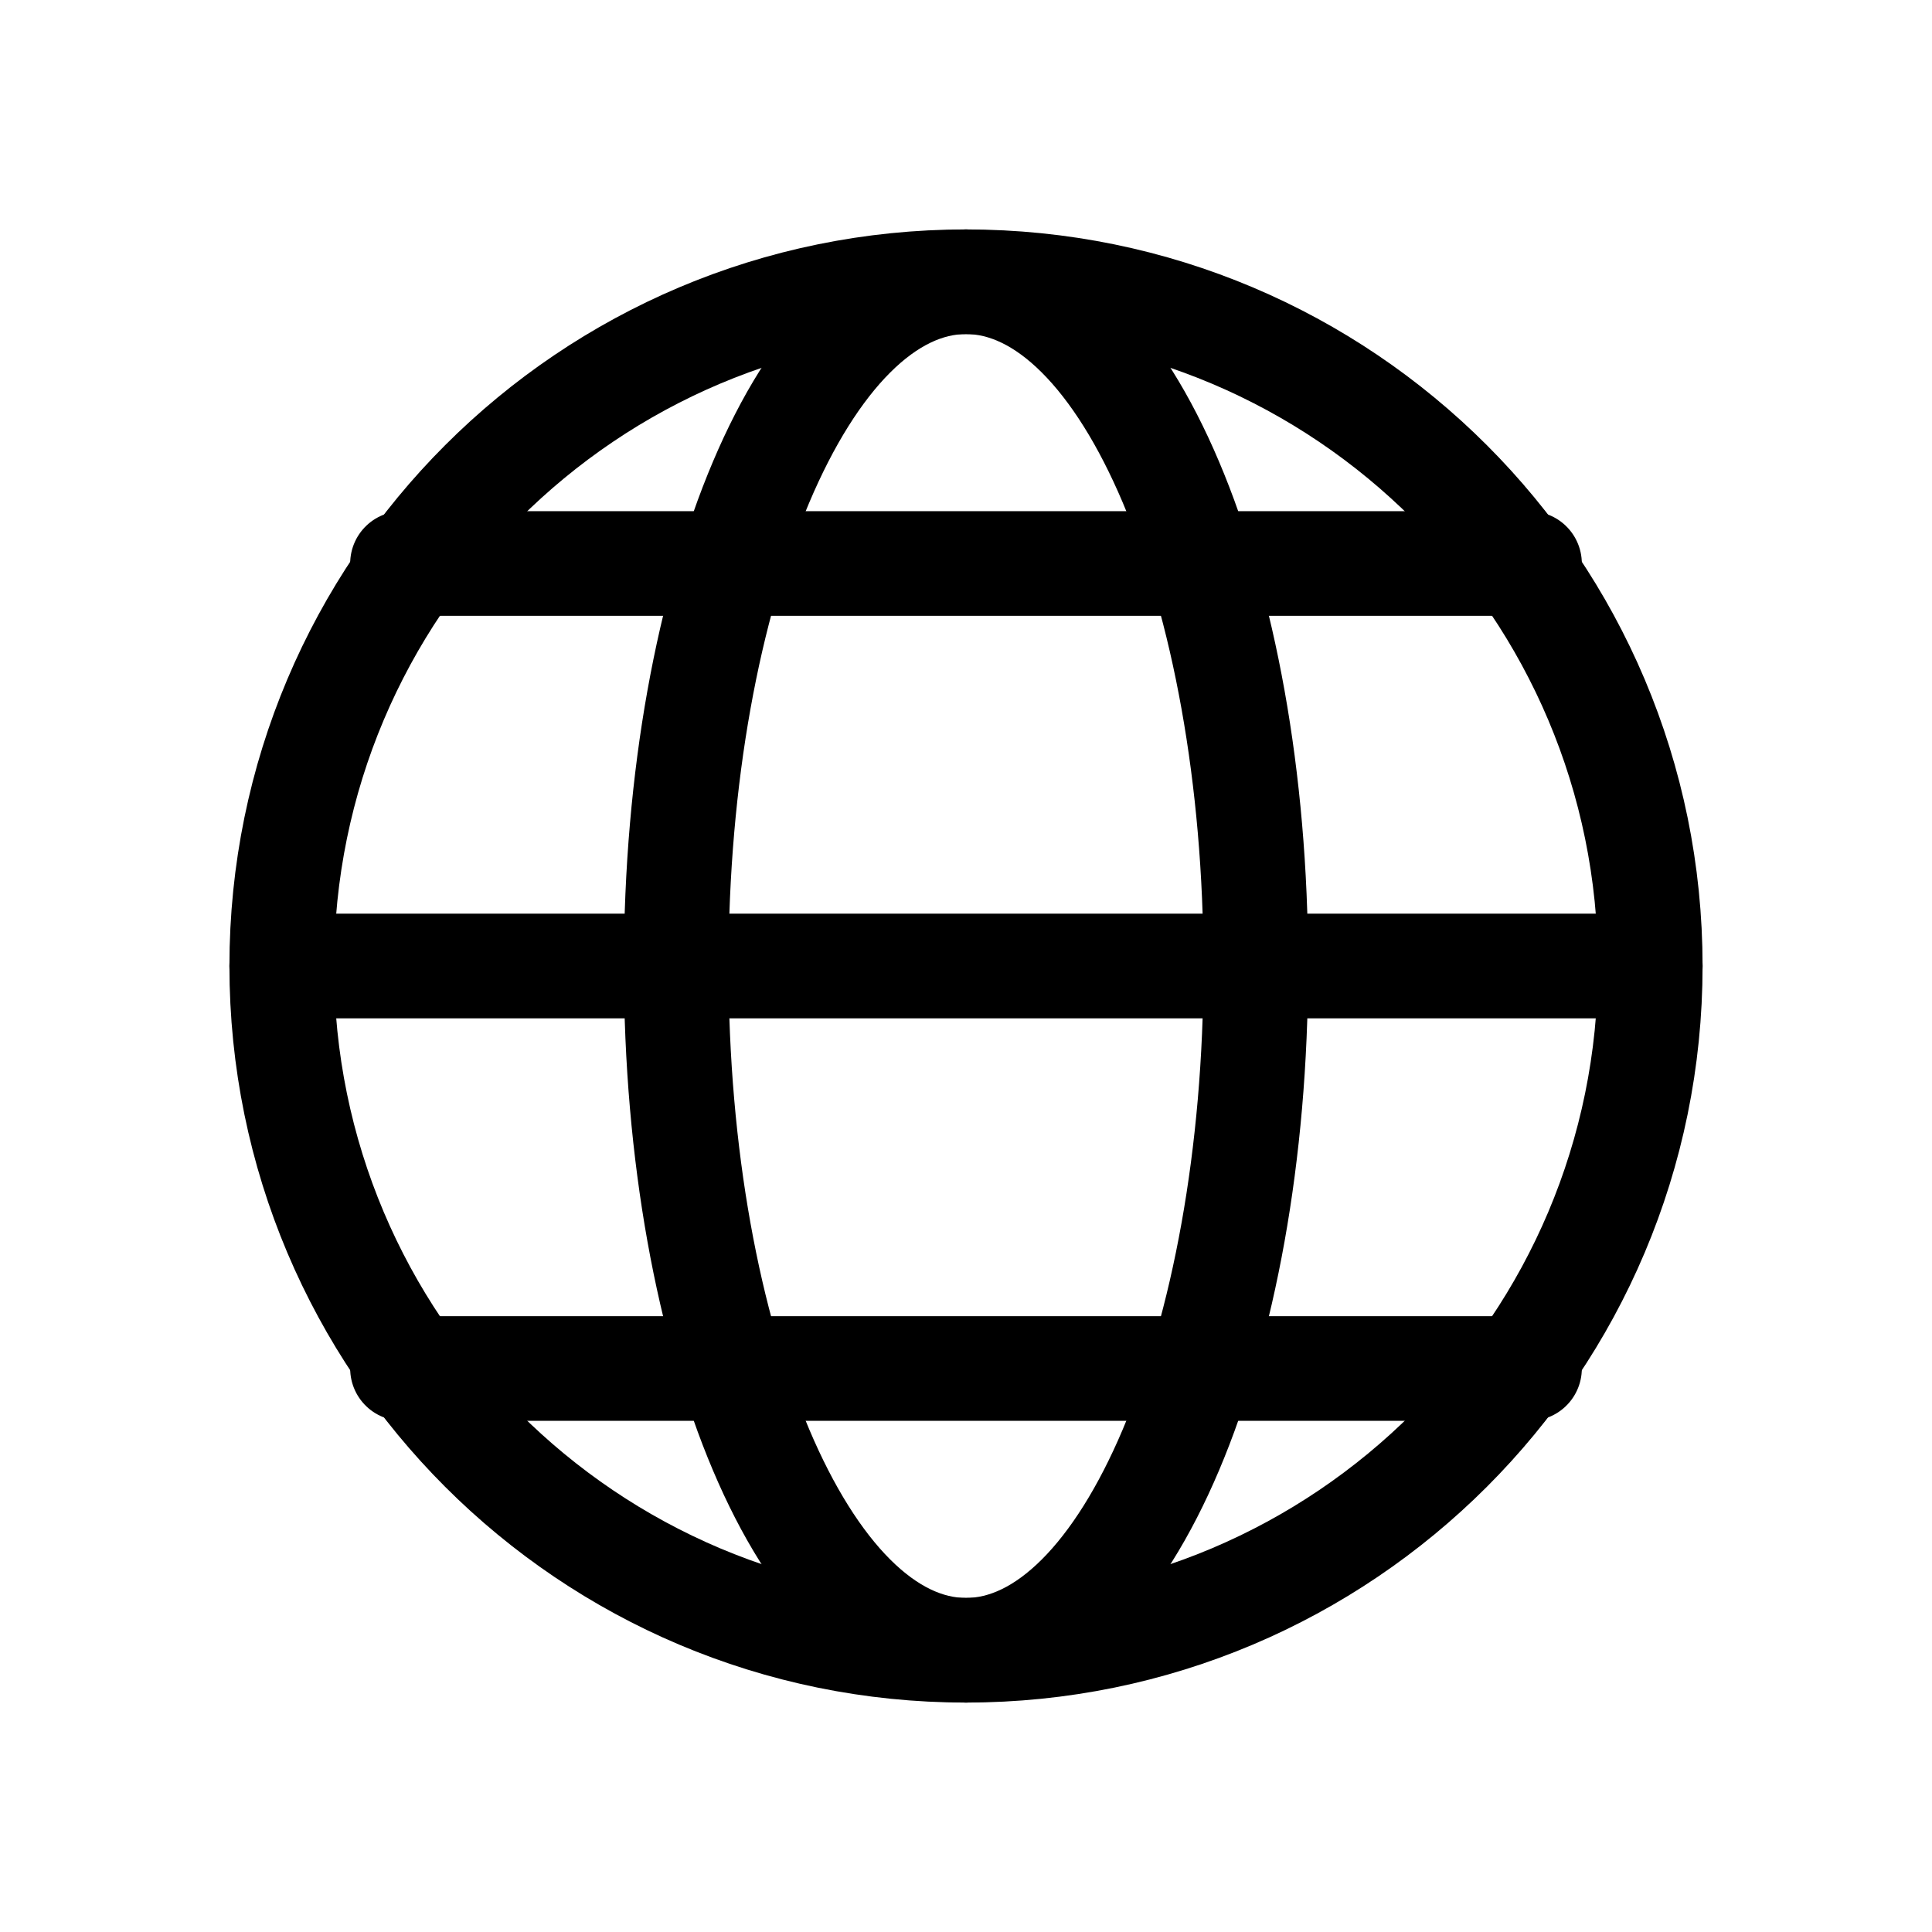
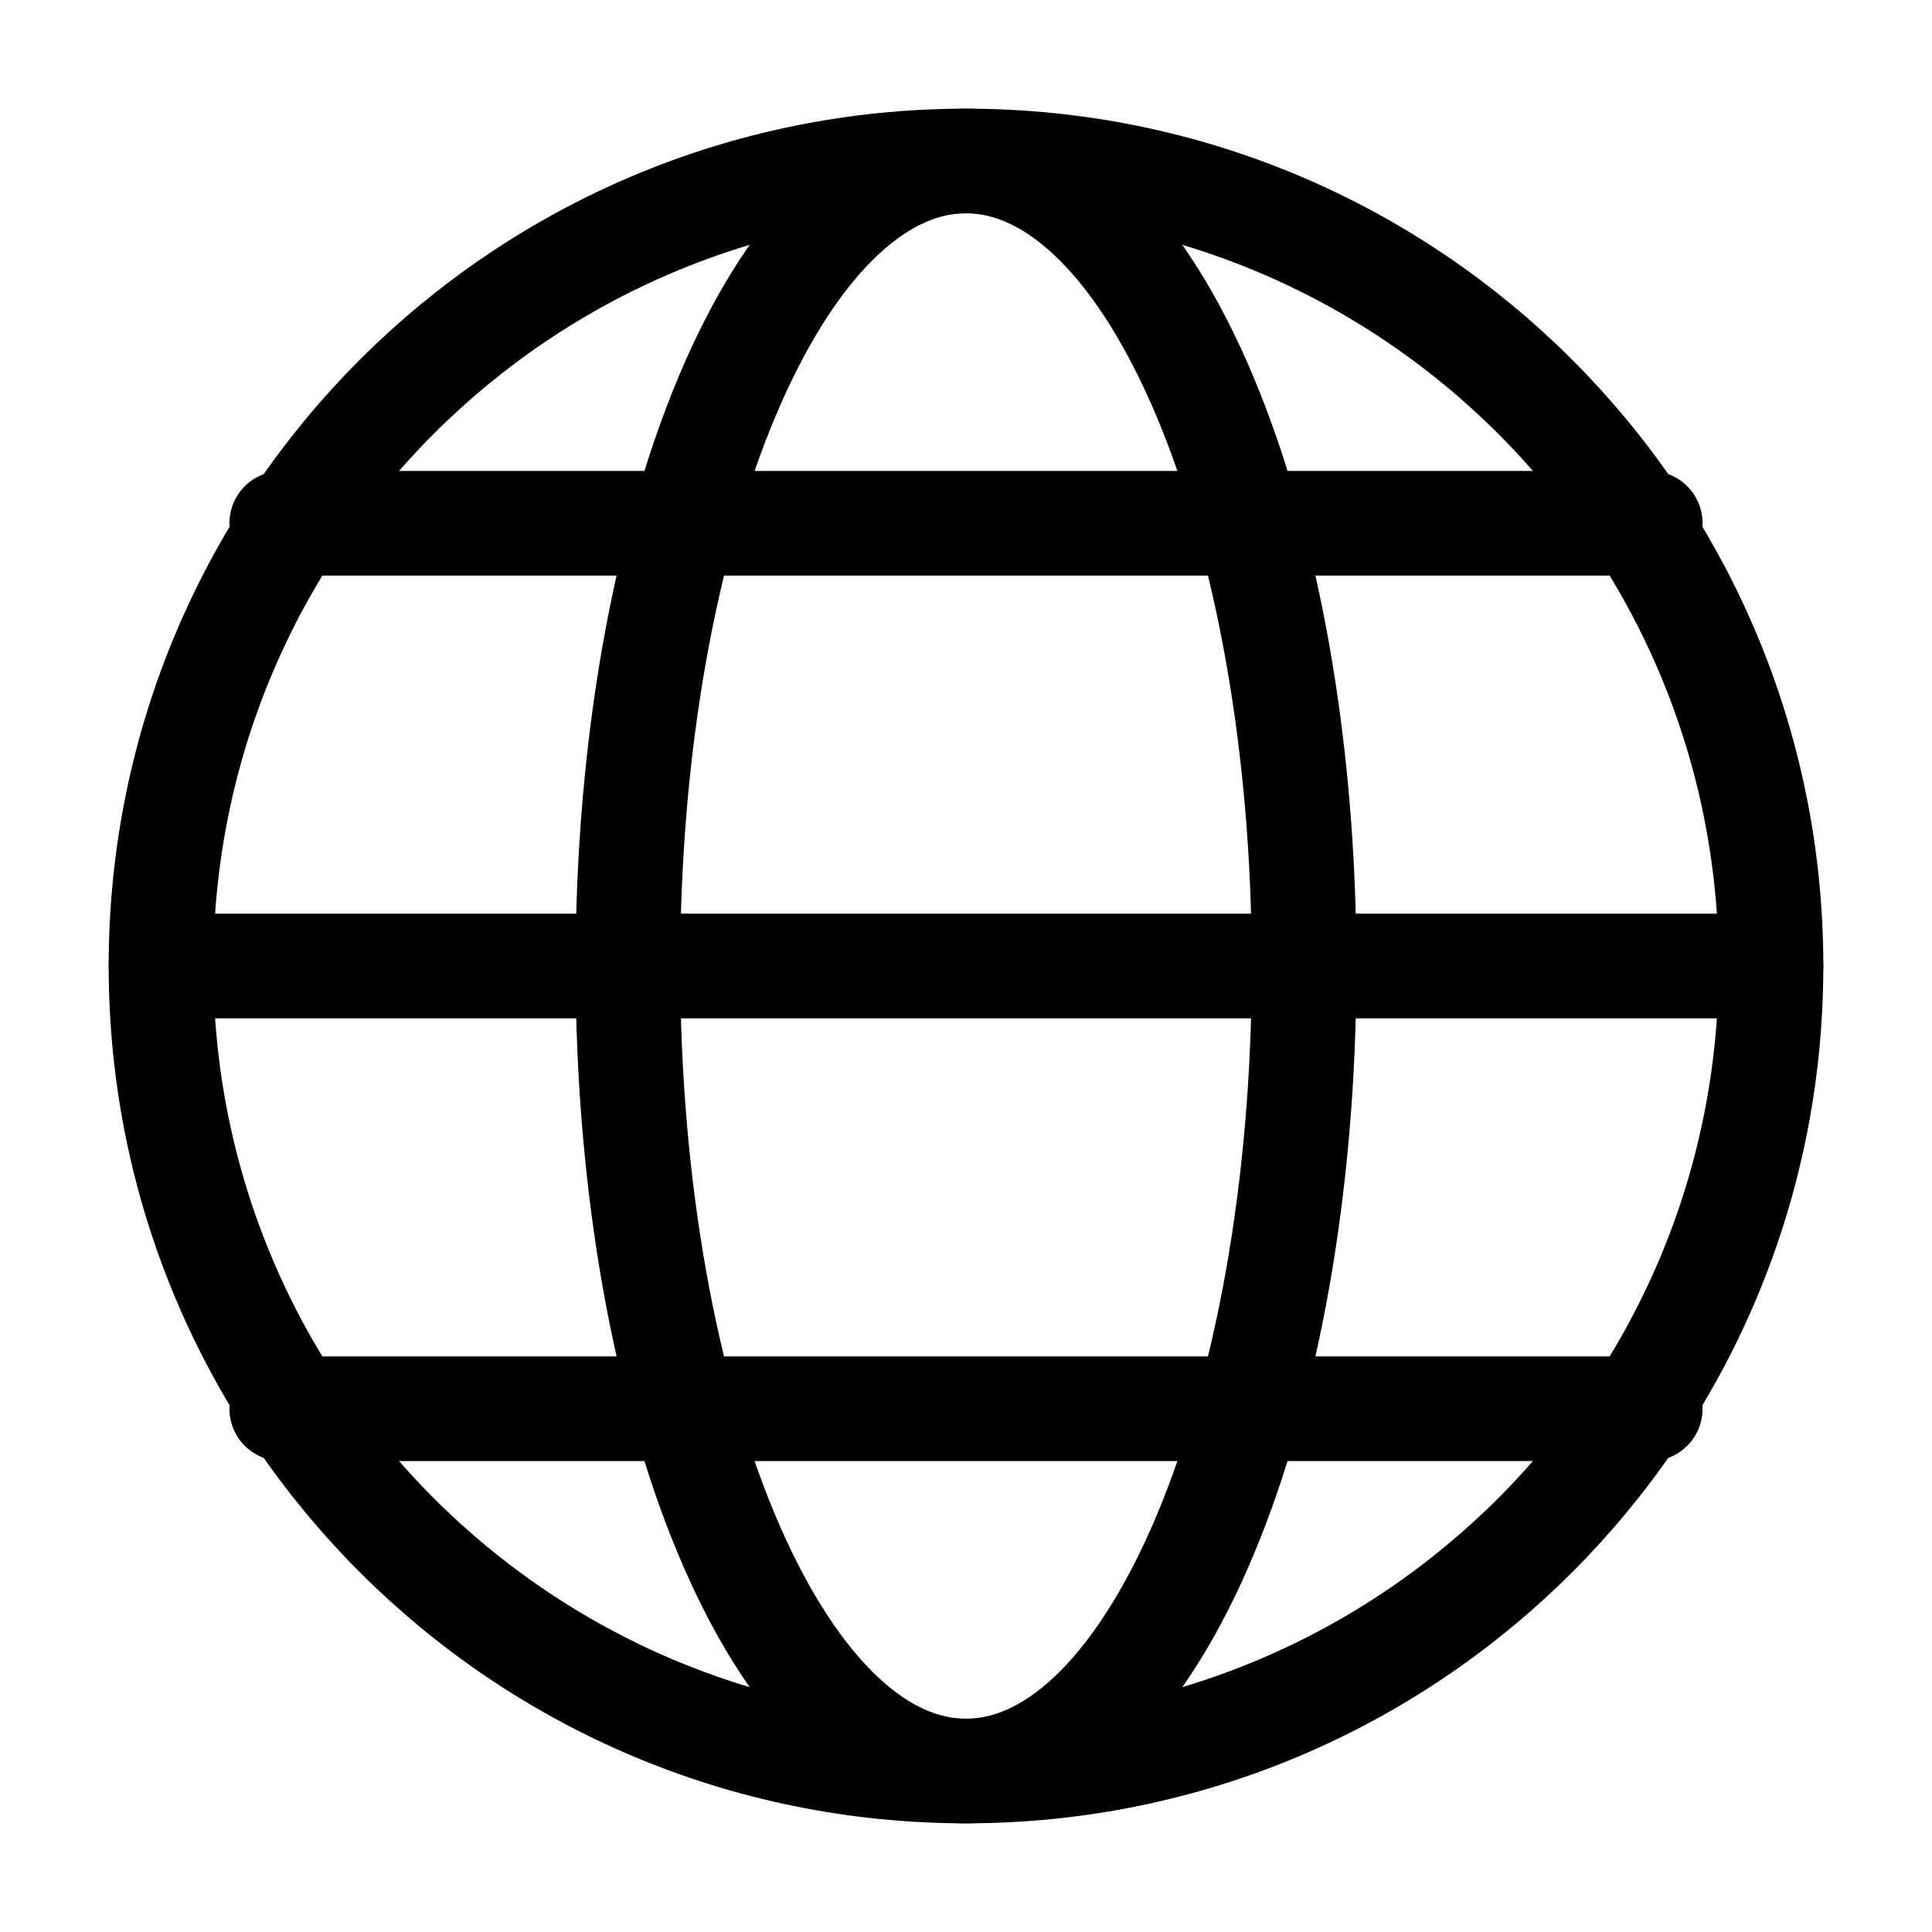
<svg xmlns="http://www.w3.org/2000/svg" width="24" height="24" viewBox="0 0 24 24" fill="none" stroke="currentColor" stroke-width="1.3" stroke-linecap="round">
-   <circle cx="12" cy="12" r="8.5" />
-   <ellipse cx="12" cy="12" rx="3.6" ry="8.5" />
-   <line x1="3.5" y1="12" x2="20.5" y2="12" />
-   <line x1="5" y1="7" x2="19" y2="7" />
-   <line x1="5" y1="17" x2="19" y2="17" />
+   <circle cx="12" cy="12" r="10" />
+   <ellipse cx="12" cy="12" rx="4.2" ry="10" />
+   <line x1="2" y1="12" x2="22" y2="12" />
+   <line x1="3.5" y1="6.5" x2="20.5" y2="6.5" />
+   <line x1="3.5" y1="17.5" x2="20.5" y2="17.5" />
</svg>
